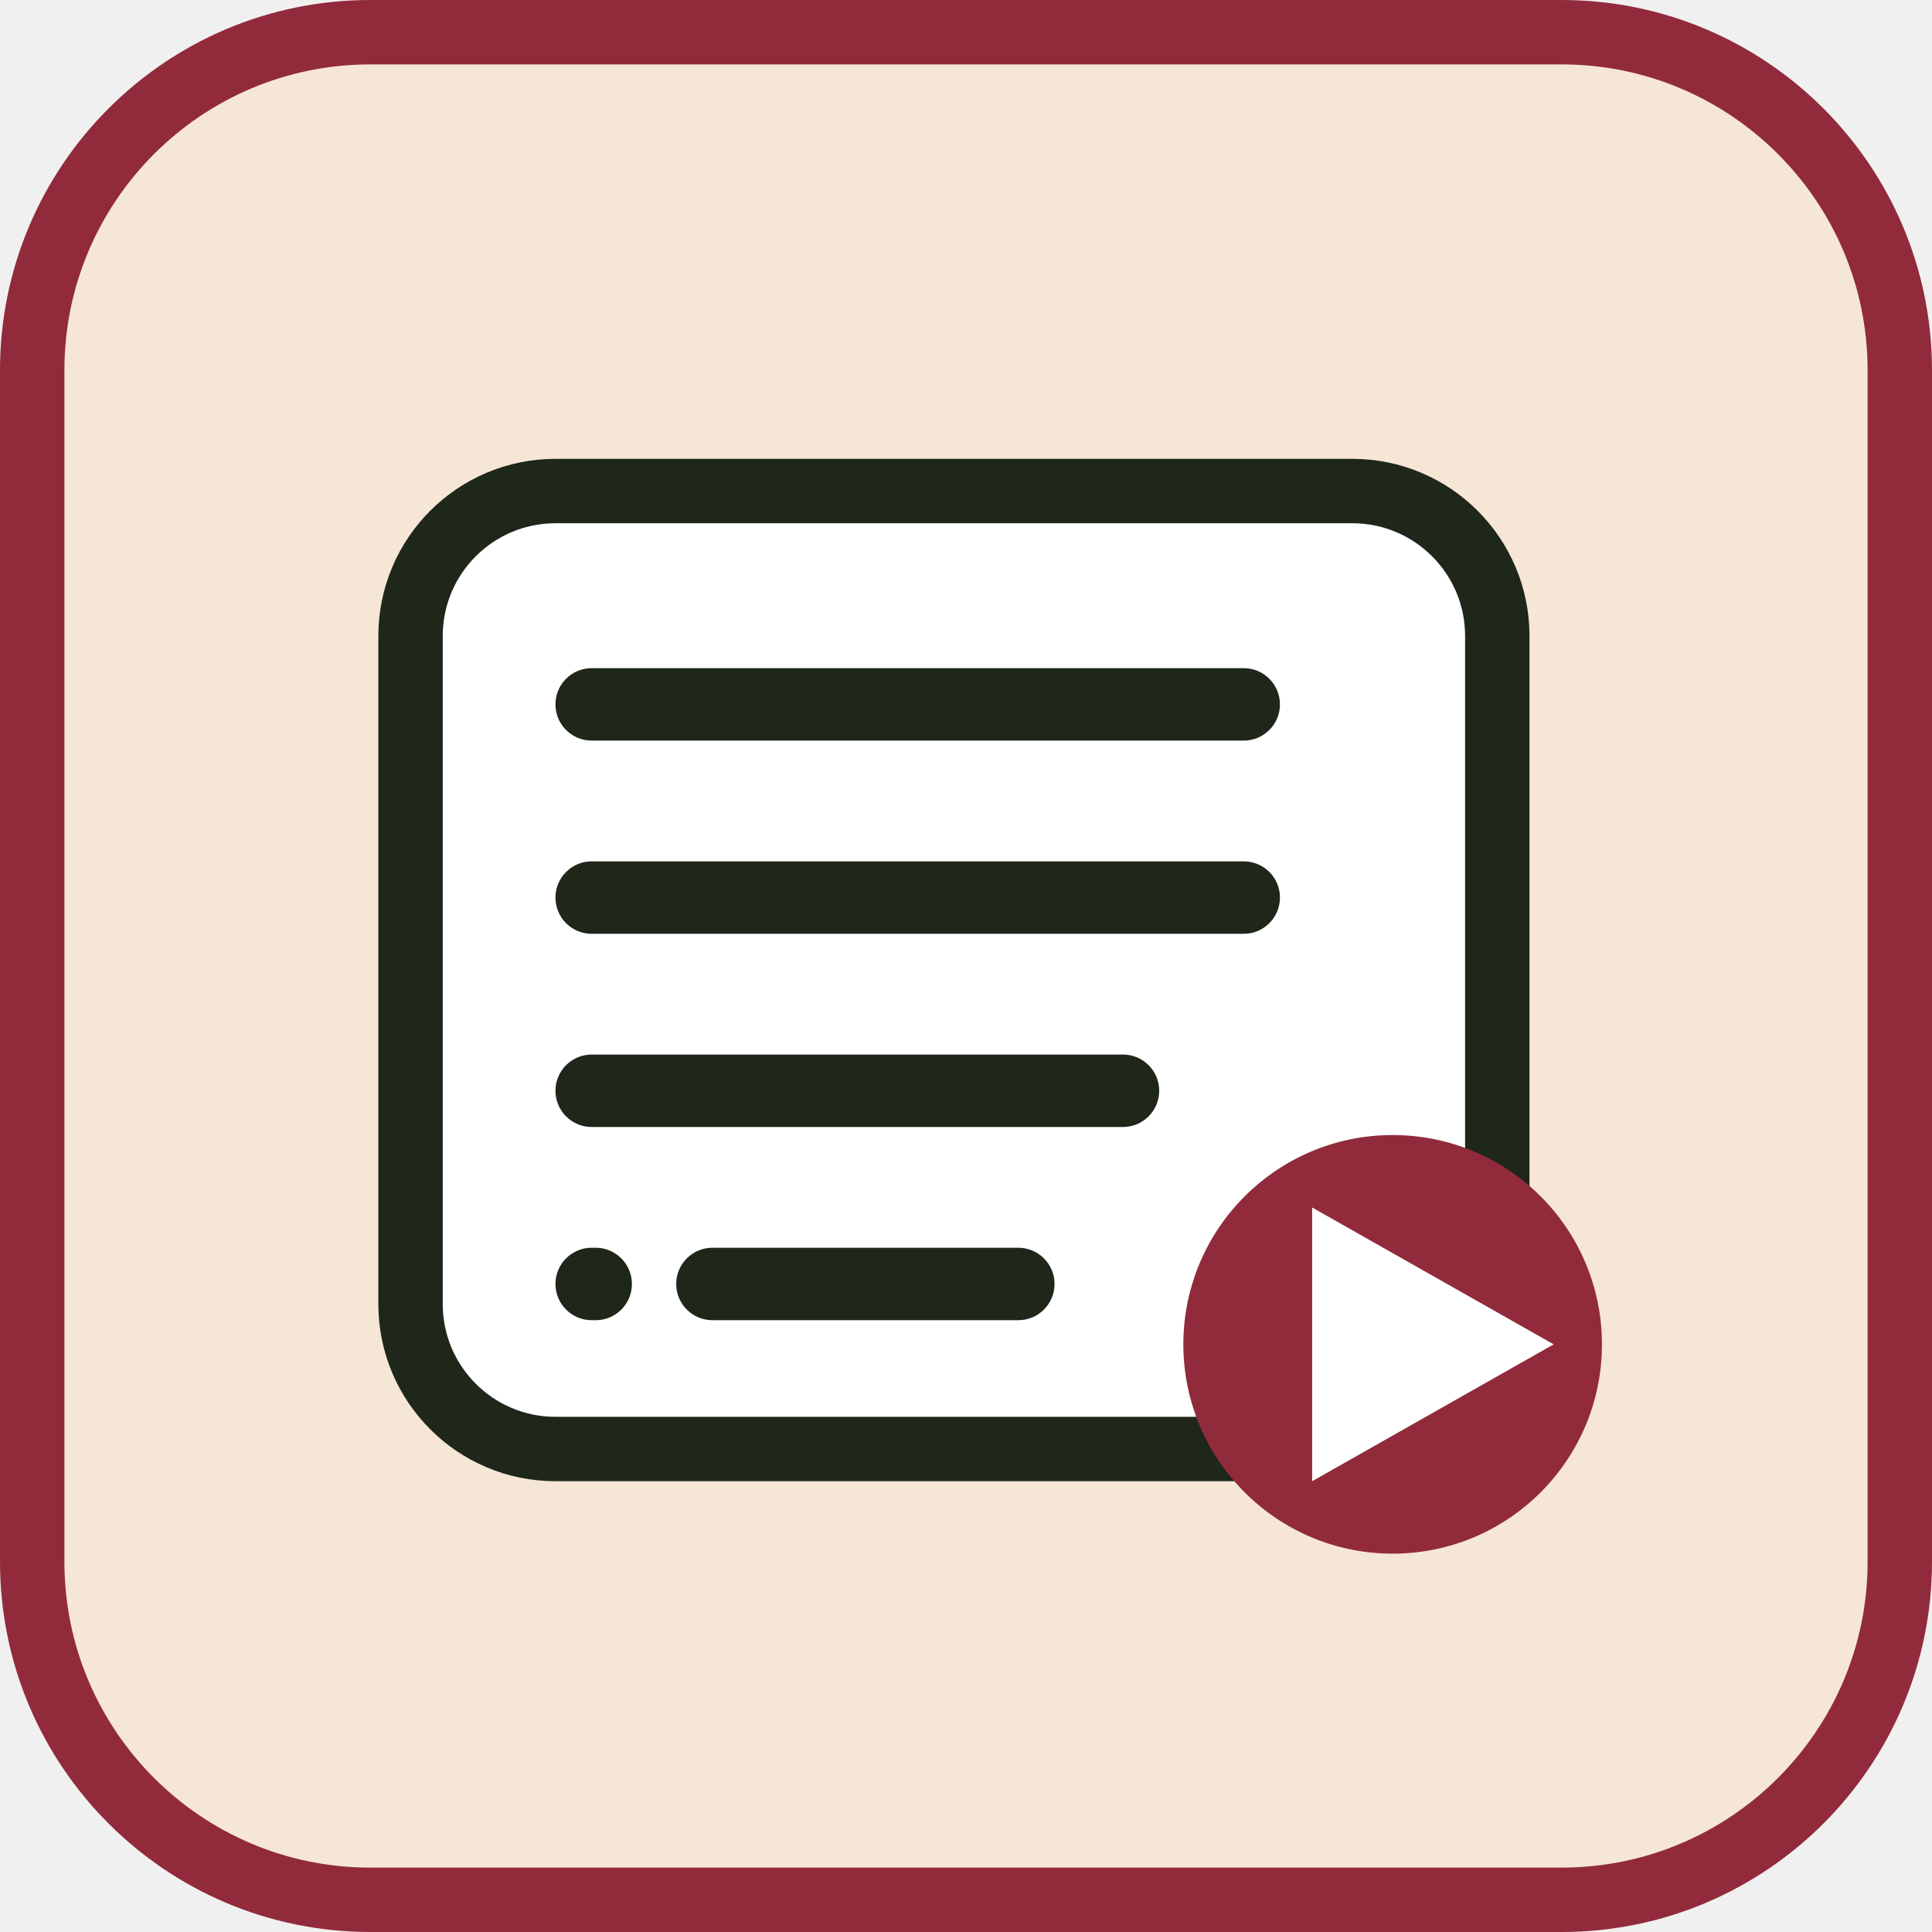
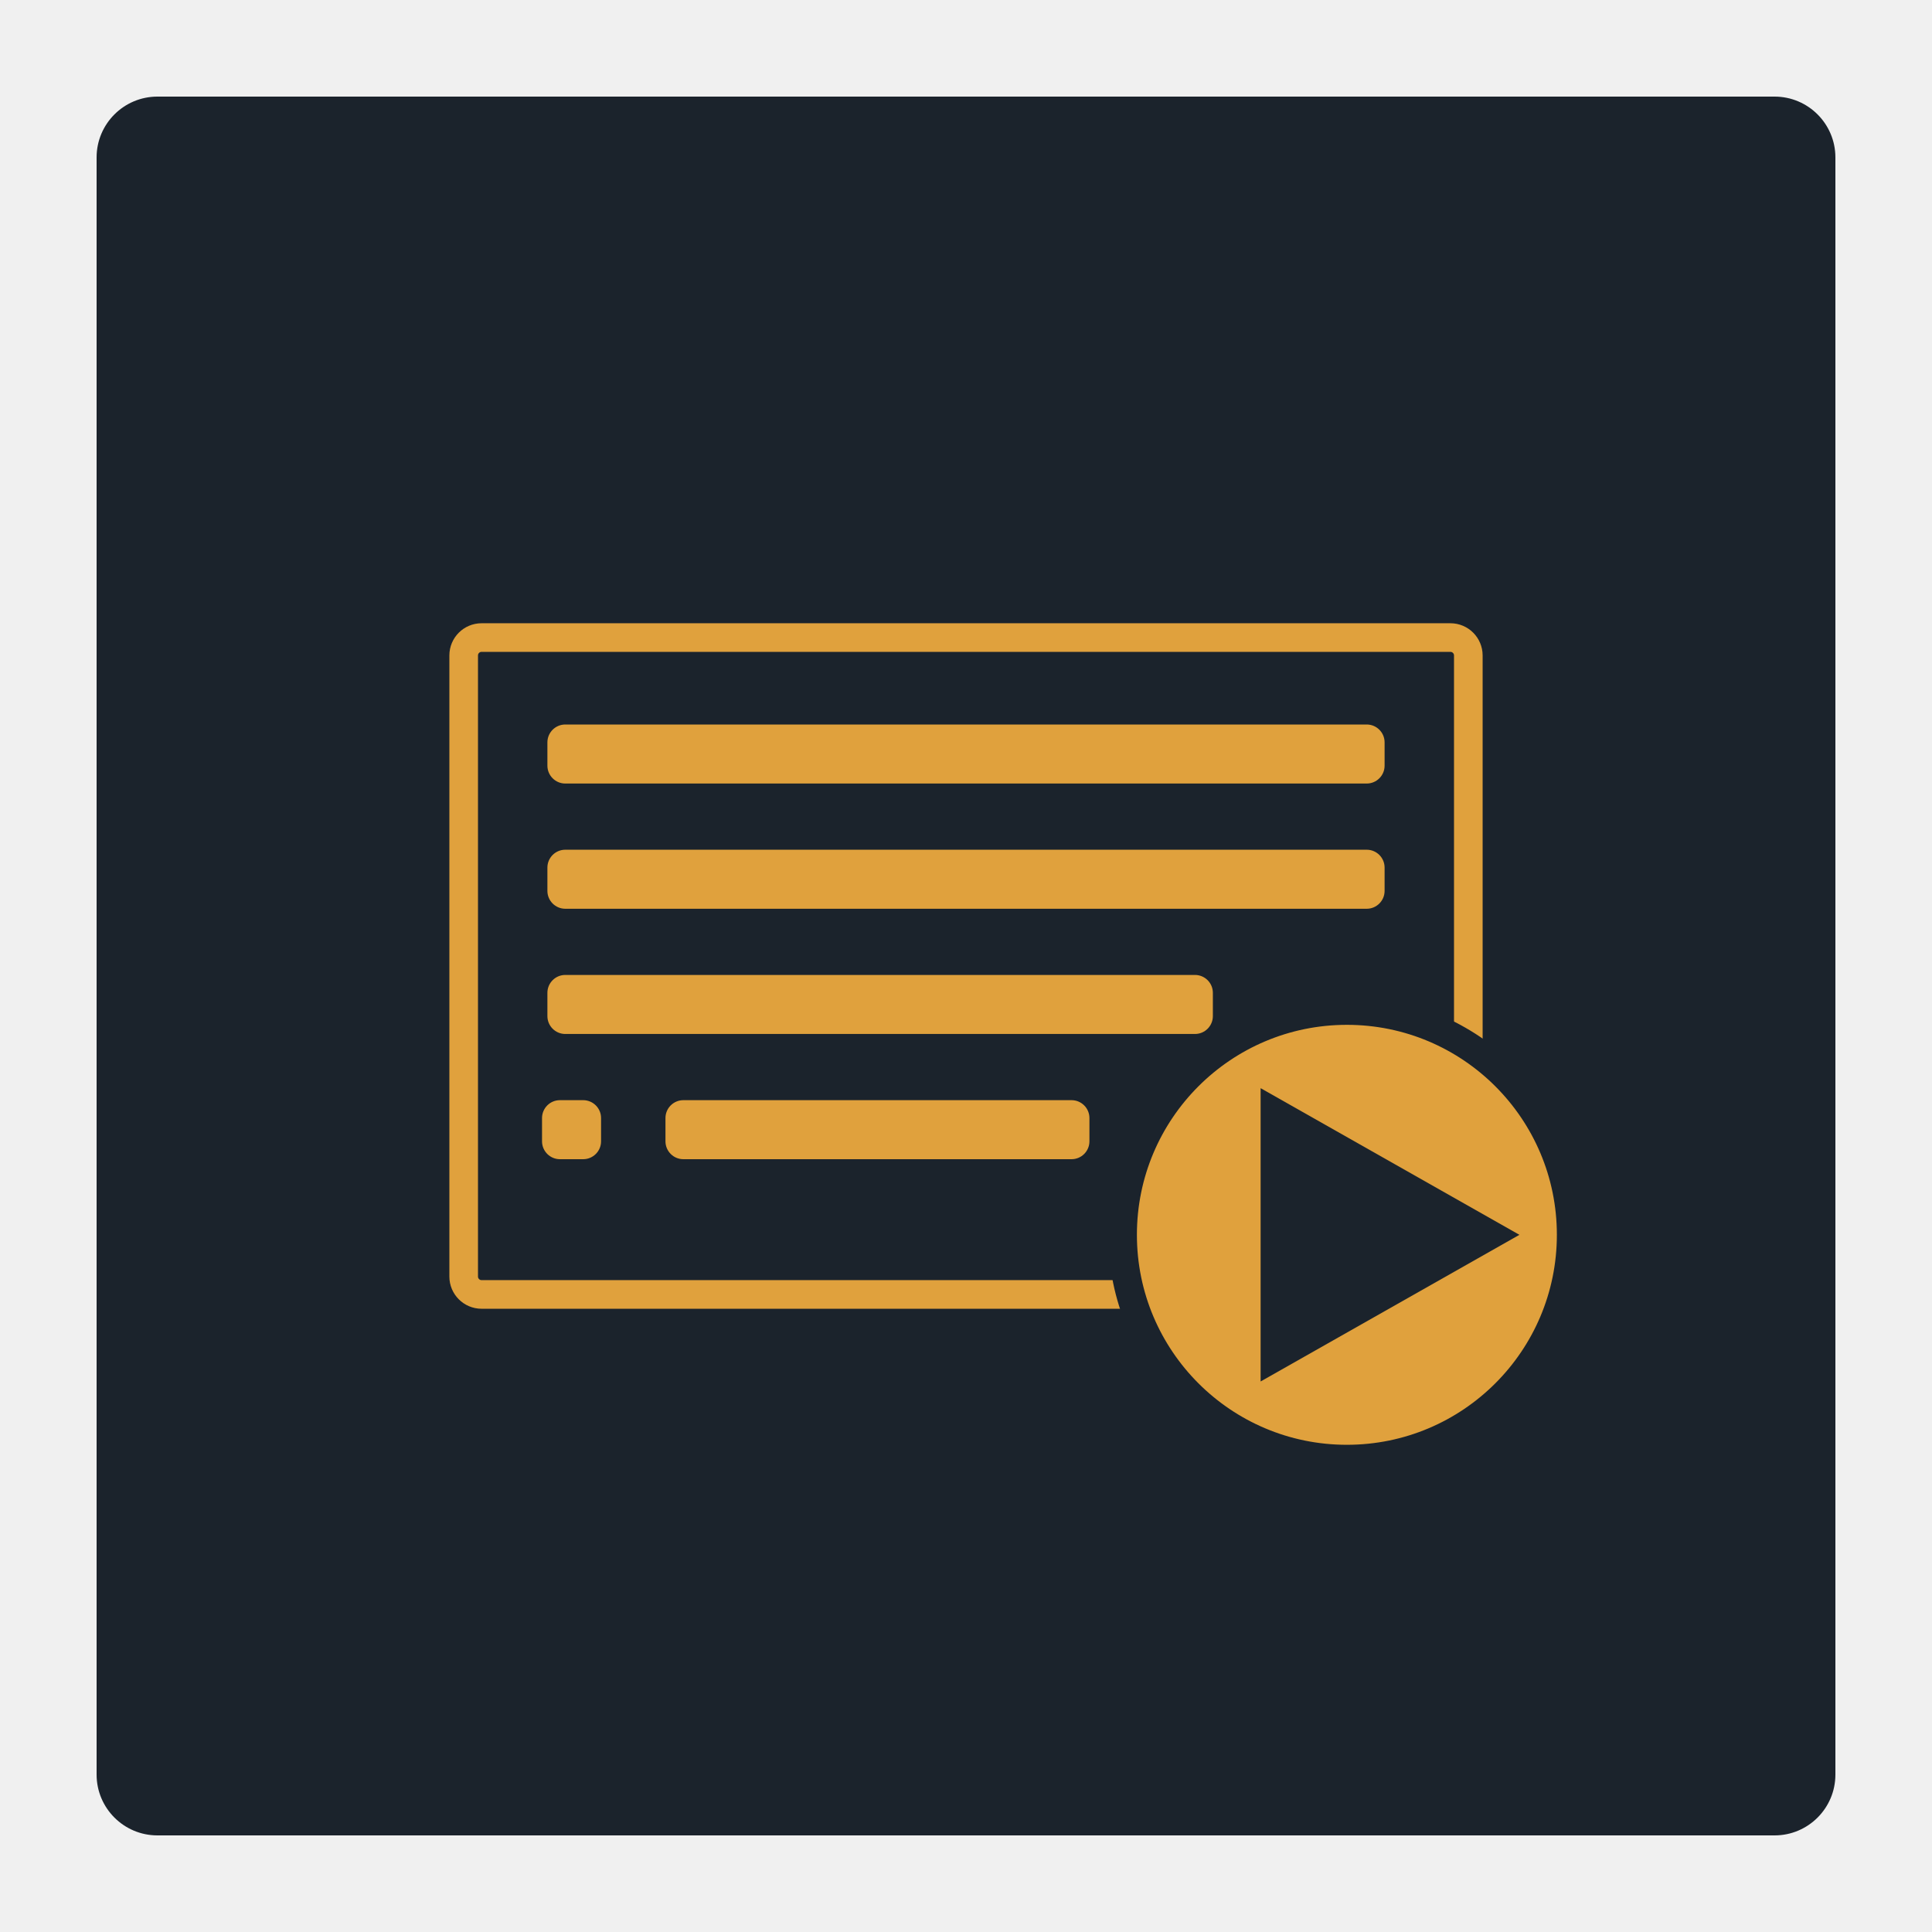
- <svg xmlns="http://www.w3.org/2000/svg" width="100%" height="100%" viewBox="0 0 240 240" version="1.1" xml:space="preserve" style="fill-rule:evenodd;clip-rule:evenodd;stroke-linejoin:round;stroke-miterlimit:2;">
-   <path d="M236,46l0,148c0,23.18 -18.82,42 -42,42l-148,0c-23.18,0 -42,-18.82 -42,-42l0,-148c0,-23.18 18.82,-42 42,-42l148,0c23.18,0 42,18.82 42,42Z" style="fill:#f6e6d5;stroke:#912b3b;stroke-width:8px;" />
+ <svg xmlns="http://www.w3.org/2000/svg" width="100%" height="100%" viewBox="0 0 4500 4500" version="1.1" xml:space="preserve" style="fill-rule:evenodd;clip-rule:evenodd;stroke-linecap:round;stroke-linejoin:round;">
  <g>
-     <path d="M186,79l0,83c0,9.934 -8.066,18 -18,18l-99,0c-9.934,0 -18,-8.066 -18,-18l0,-83c0,-9.934 8.066,-18 18,-18l99,0c9.934,0 18,8.066 18,18Z" style="fill:#fff;stroke:#1f271b;stroke-width:8px;stroke-linejoin:miter;stroke-miterlimit:4;" />
-     <path d="M159,111.5c0,2.484 -2.016,4.5 -4.5,4.5l-81,0c-2.484,0 -4.5,-2.016 -4.5,-4.5c0,-2.484 2.016,-4.5 4.5,-4.5l81,0c2.484,0 4.5,2.016 4.5,4.5Z" style="fill:#1f271b;" />
-     <path d="M159,87.5c0,2.484 -2.016,4.5 -4.5,4.5l-81,0c-2.484,0 -4.5,-2.016 -4.5,-4.5c0,-2.484 2.016,-4.5 4.5,-4.5l81,0c2.484,0 4.5,2.016 4.5,4.5Z" style="fill:#1f271b;" />
-     <path d="M144,135.5c0,2.484 -2.016,4.5 -4.5,4.5l-66,0c-2.484,0 -4.5,-2.016 -4.5,-4.5c0,-2.484 2.016,-4.5 4.5,-4.5l66,0c2.484,0 4.5,2.016 4.5,4.5Z" style="fill:#1f271b;" />
-     <path d="M131,159.5c0,2.484 -2.016,4.5 -4.5,4.5l-38,0c-2.484,0 -4.5,-2.016 -4.5,-4.5c0,-2.484 2.016,-4.5 4.5,-4.5l38,0c2.484,0 4.5,2.016 4.5,4.5Z" style="fill:#1f271b;" />
-     <path d="M78.5,159.5c0,2.484 -2.016,4.5 -4.5,4.5l-0.5,0c-2.484,0 -4.5,-2.016 -4.5,-4.5c0,-2.484 2.016,-4.5 4.5,-4.5l0.5,0c2.484,0 4.5,2.016 4.5,4.5Z" style="fill:#1f271b;" />
+     <path d="M4275,366.667l0,3766.667c0,78.188 -63.479,141.667 -141.667,141.667l-3766.667,0c-78.188,0 -141.667,-63.479 -141.667,-141.667l0,-3766.667c0,-78.188 63.479,-141.667 141.667,-141.667l3766.667,0c78.188,0 141.667,63.479 141.667,141.667Z" style="fill:#1b232c;" />
+     <path d="M3420,1526.667l0,1446.667c0,22.996 -18.67,41.667 -41.667,41.667l-2256.667,0c-22.996,0 -41.667,-18.67 -41.667,-41.667l0,-1446.667c0,-22.996 18.67,-41.667 41.667,-41.667l2256.667,0c22.996,0 41.667,18.67 41.667,41.667Z" style="fill:none;stroke:#e0a13d;stroke-width:66.67px;" />
+     <path d="M3225,1729.167l0,54.167c0,22.996 -18.67,41.667 -41.667,41.667l-1866.667,0c-22.996,0 -41.667,-18.67 -41.667,-41.667l0,-54.167c0,-22.996 18.67,-41.667 41.667,-41.667l1866.667,0c22.996,0 41.667,18.67 41.667,41.667Z" style="fill:#e0a13d;" />
+     <path d="M3225,2020.833l0,54.167c0,22.996 -18.67,41.667 -41.667,41.667l-1866.667,0c-22.996,0 -41.667,-18.67 -41.667,-41.667l0,-54.167c0,-22.996 18.67,-41.667 41.667,-41.667l1866.667,0c22.996,0 41.667,18.67 41.667,41.667Z" style="fill:#e0a13d;" />
+     <path d="M2825,2312.5l0,54.167c0,22.996 -18.67,41.667 -41.667,41.667l-1466.667,0c-22.996,0 -41.667,-18.67 -41.667,-41.667l0,-54.167c0,-22.996 18.67,-41.667 41.667,-41.667l1466.667,0c22.996,0 41.667,18.67 41.667,41.667Z" style="fill:#e0a13d;" />
+     <path d="M2537.5,2604.167l0,54.167c0,22.996 -18.67,41.667 -41.667,41.667l-904.167,0c-22.996,0 -41.667,-18.67 -41.667,-41.667l0,-54.167c0,-22.996 18.67,-41.667 41.667,-41.667l904.167,0c22.996,0 41.667,18.67 41.667,41.667Z" style="fill:#e0a13d;" />
+     <path d="M1400,2604.167l0,54.167c0,22.996 -18.67,41.667 -41.667,41.667l-54.167,0c-22.996,0 -41.667,-18.67 -41.667,-41.667l0,-54.167c0,-22.996 18.67,-41.667 41.667,-41.667l54.167,0c22.996,0 41.667,18.67 41.667,41.667Z" style="fill:#e0a13d;" />
  </g>
  <g>
-     <circle cx="173" cy="167" r="26" style="fill:#912b3b;" />
-     <path d="M163,150l0,34l30,-17l-30,-17Z" style="fill:#fff;fill-rule:nonzero;" />
+     <circle cx="3137.153" cy="2876.118" r="522.417" style="fill:#e0a13d;stroke:#1b232c;stroke-width:66.67px;stroke-linecap:butt;stroke-miterlimit:2;" />
+     <path d="M2936.223,2534.537l0,683.161l602.789,-341.581l-602.789,-341.581Z" style="fill:#1b232c;fill-rule:nonzero;" />
  </g>
</svg>
